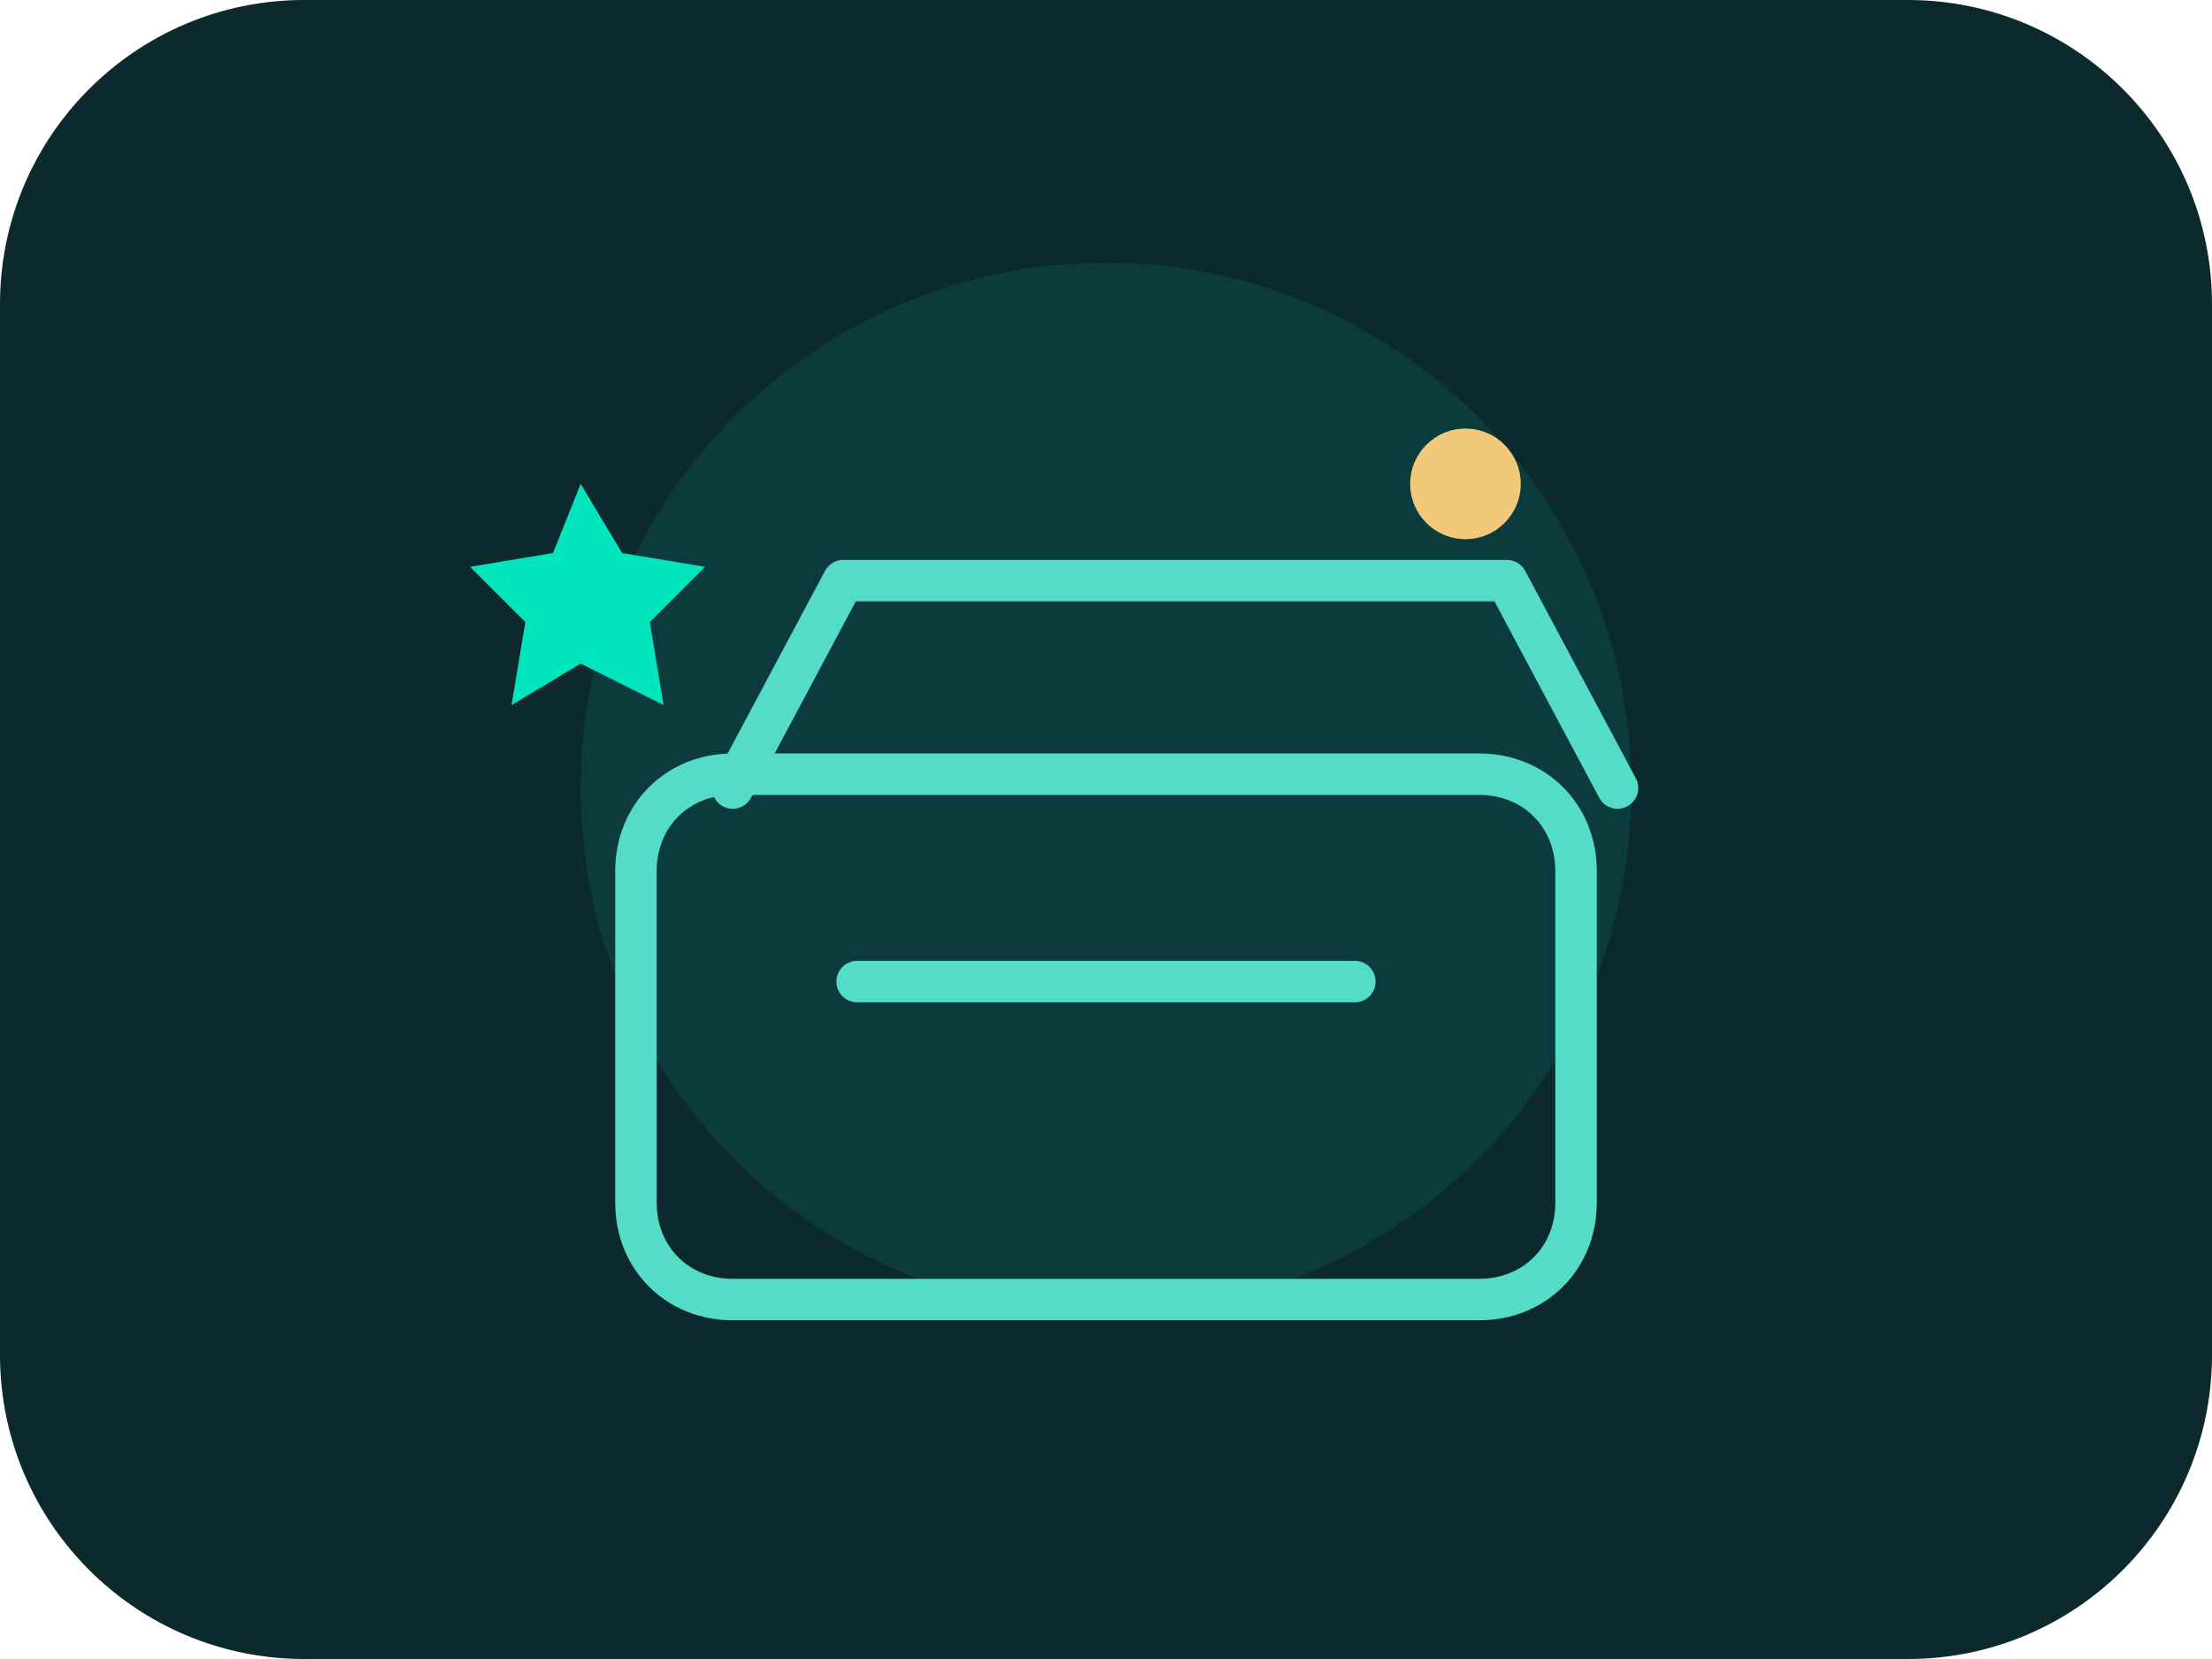
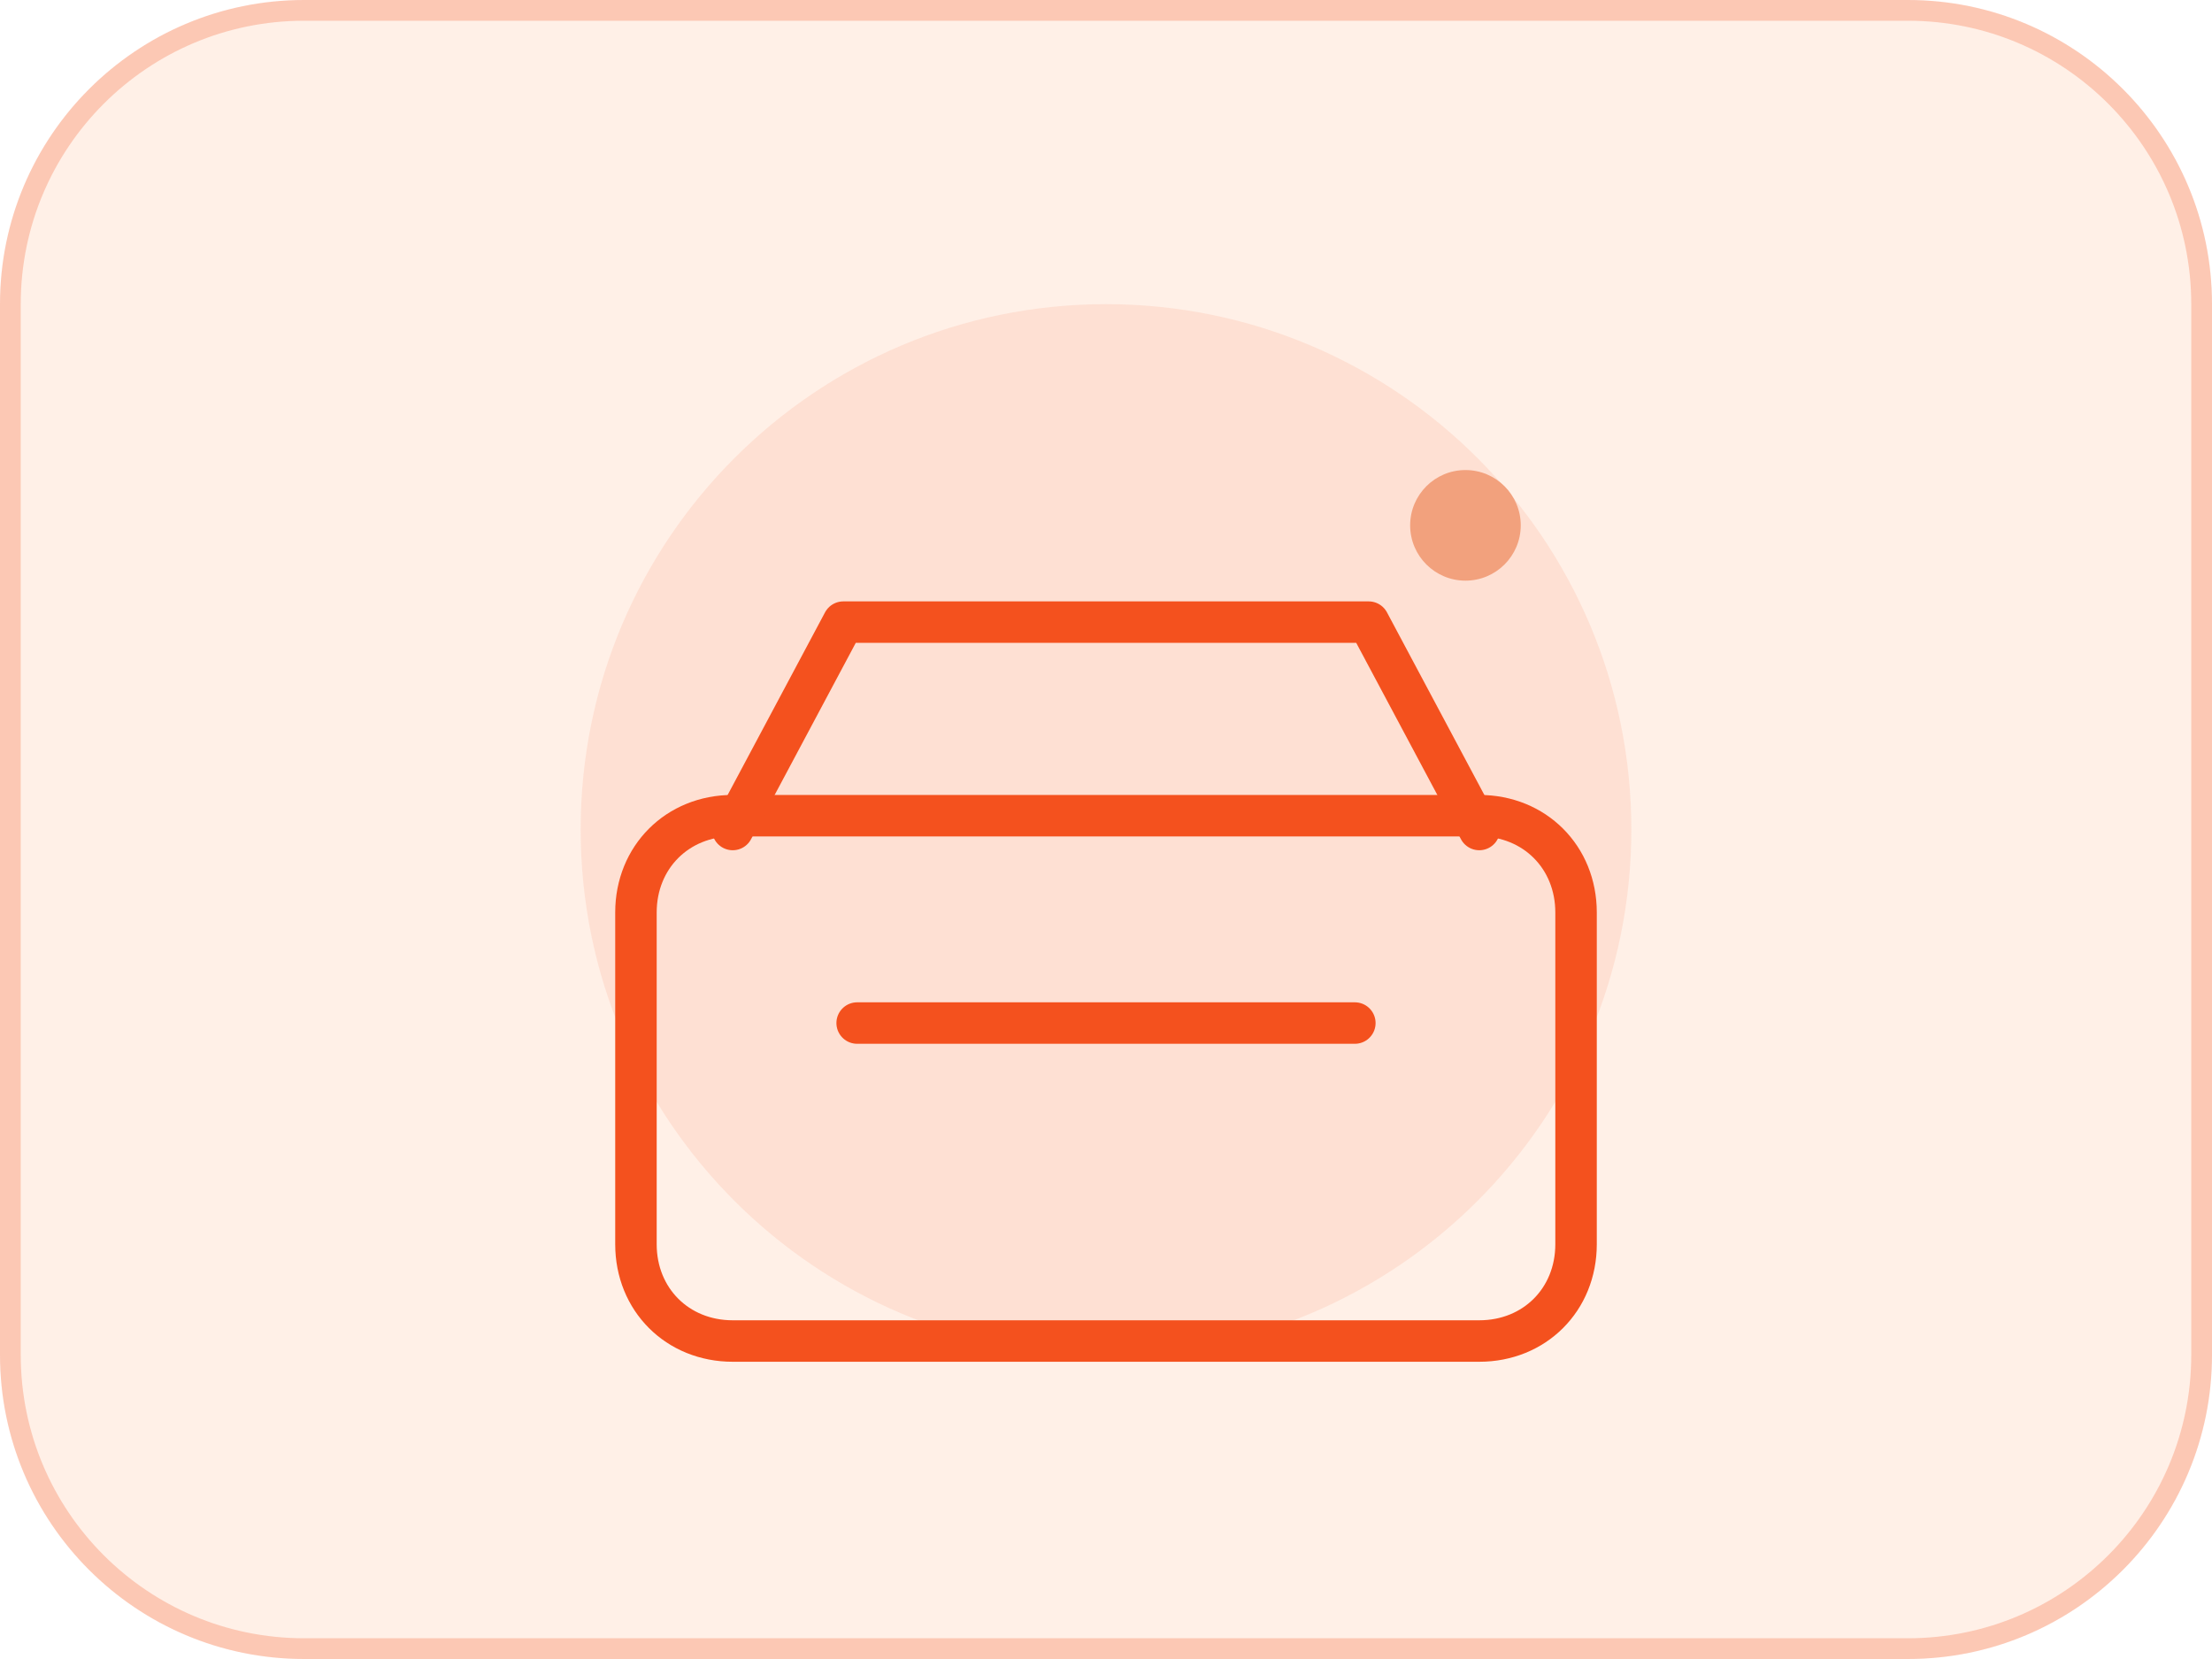
<svg xmlns="http://www.w3.org/2000/svg" viewBox="0 0 160 120" fill="none">
-   <rect width="160" height="120" rx="22" fill="#0C292D" />
-   <circle cx="80" cy="57" r="38" fill="#00E5BE" fill-opacity=".1" />
-   <path d="M46 63c0-4 3-7 7-7h54c4 0 7 3 7 7v24c0 4-3 7-7 7H53c-4 0-7-3-7-7V63Z" stroke="#55DCC8" stroke-width="3" />
-   <path d="m53 57 8-15h48l8 15M62 71h36" stroke="#55DCC8" stroke-width="3" stroke-linecap="round" stroke-linejoin="round" />
-   <circle cx="106" cy="35" r="4" fill="#F2C879" />
-   <path d="m42 35 3 5 6 1-4 4 1 6-6-3-5 3 1-6-4-4 6-1 2-5Z" fill="#00E5BE" />
+   <rect width="160" height="120" rx="22" fill="#FFF0E7" />
+   <rect x=".75" y=".75" width="158.5" height="118.5" rx="21.25" stroke="#F4511E" stroke-opacity=".25" stroke-width="1.5" />
+   <circle cx="80" cy="60" r="38" fill="#F4511E" fill-opacity=".1" />
+   <path d="M46 66c0-4 3-7 7-7h54c4 0 7 3 7 7v24c0 4-3 7-7 7H53c-4 0-7-3-7-7V66Z" stroke="#F4511E" stroke-width="3" />
+   <path d="m53 60 8-15h38l8 15M62 74h36" stroke="#F4511E" stroke-width="3" stroke-linecap="round" stroke-linejoin="round" />
+   <circle cx="106" cy="38" r="4" fill="#F2A17D" />
</svg>
